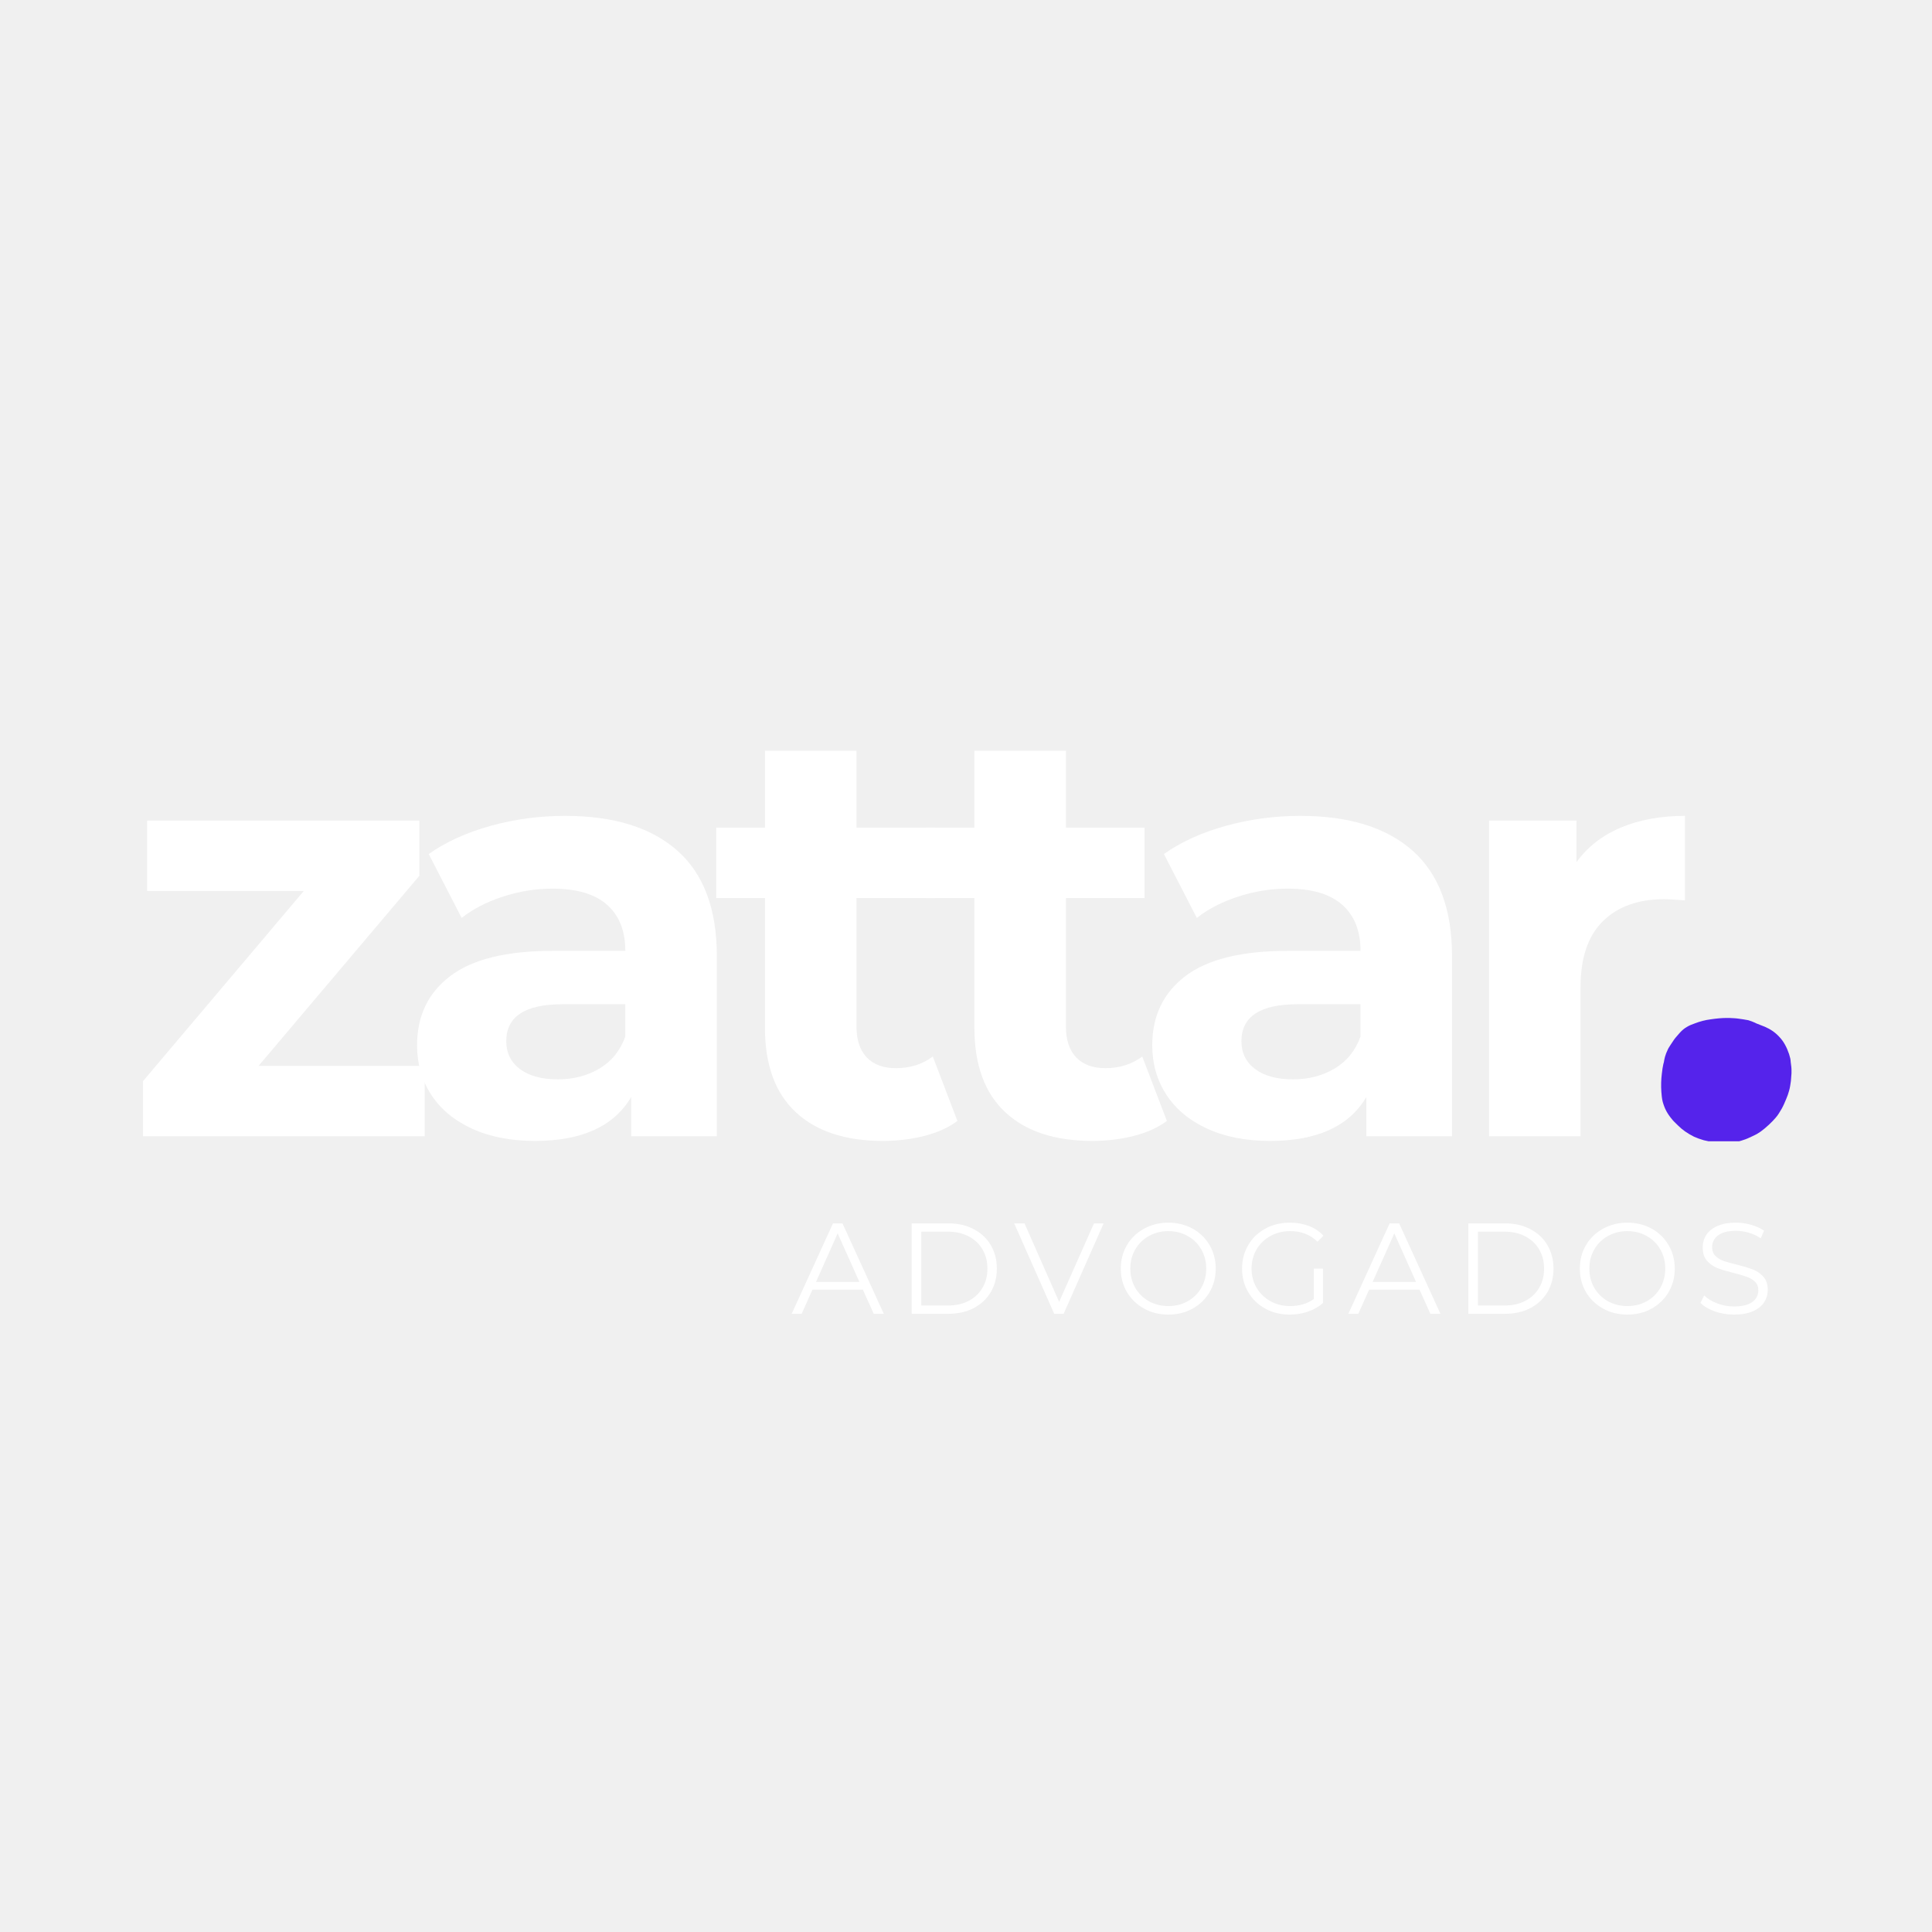
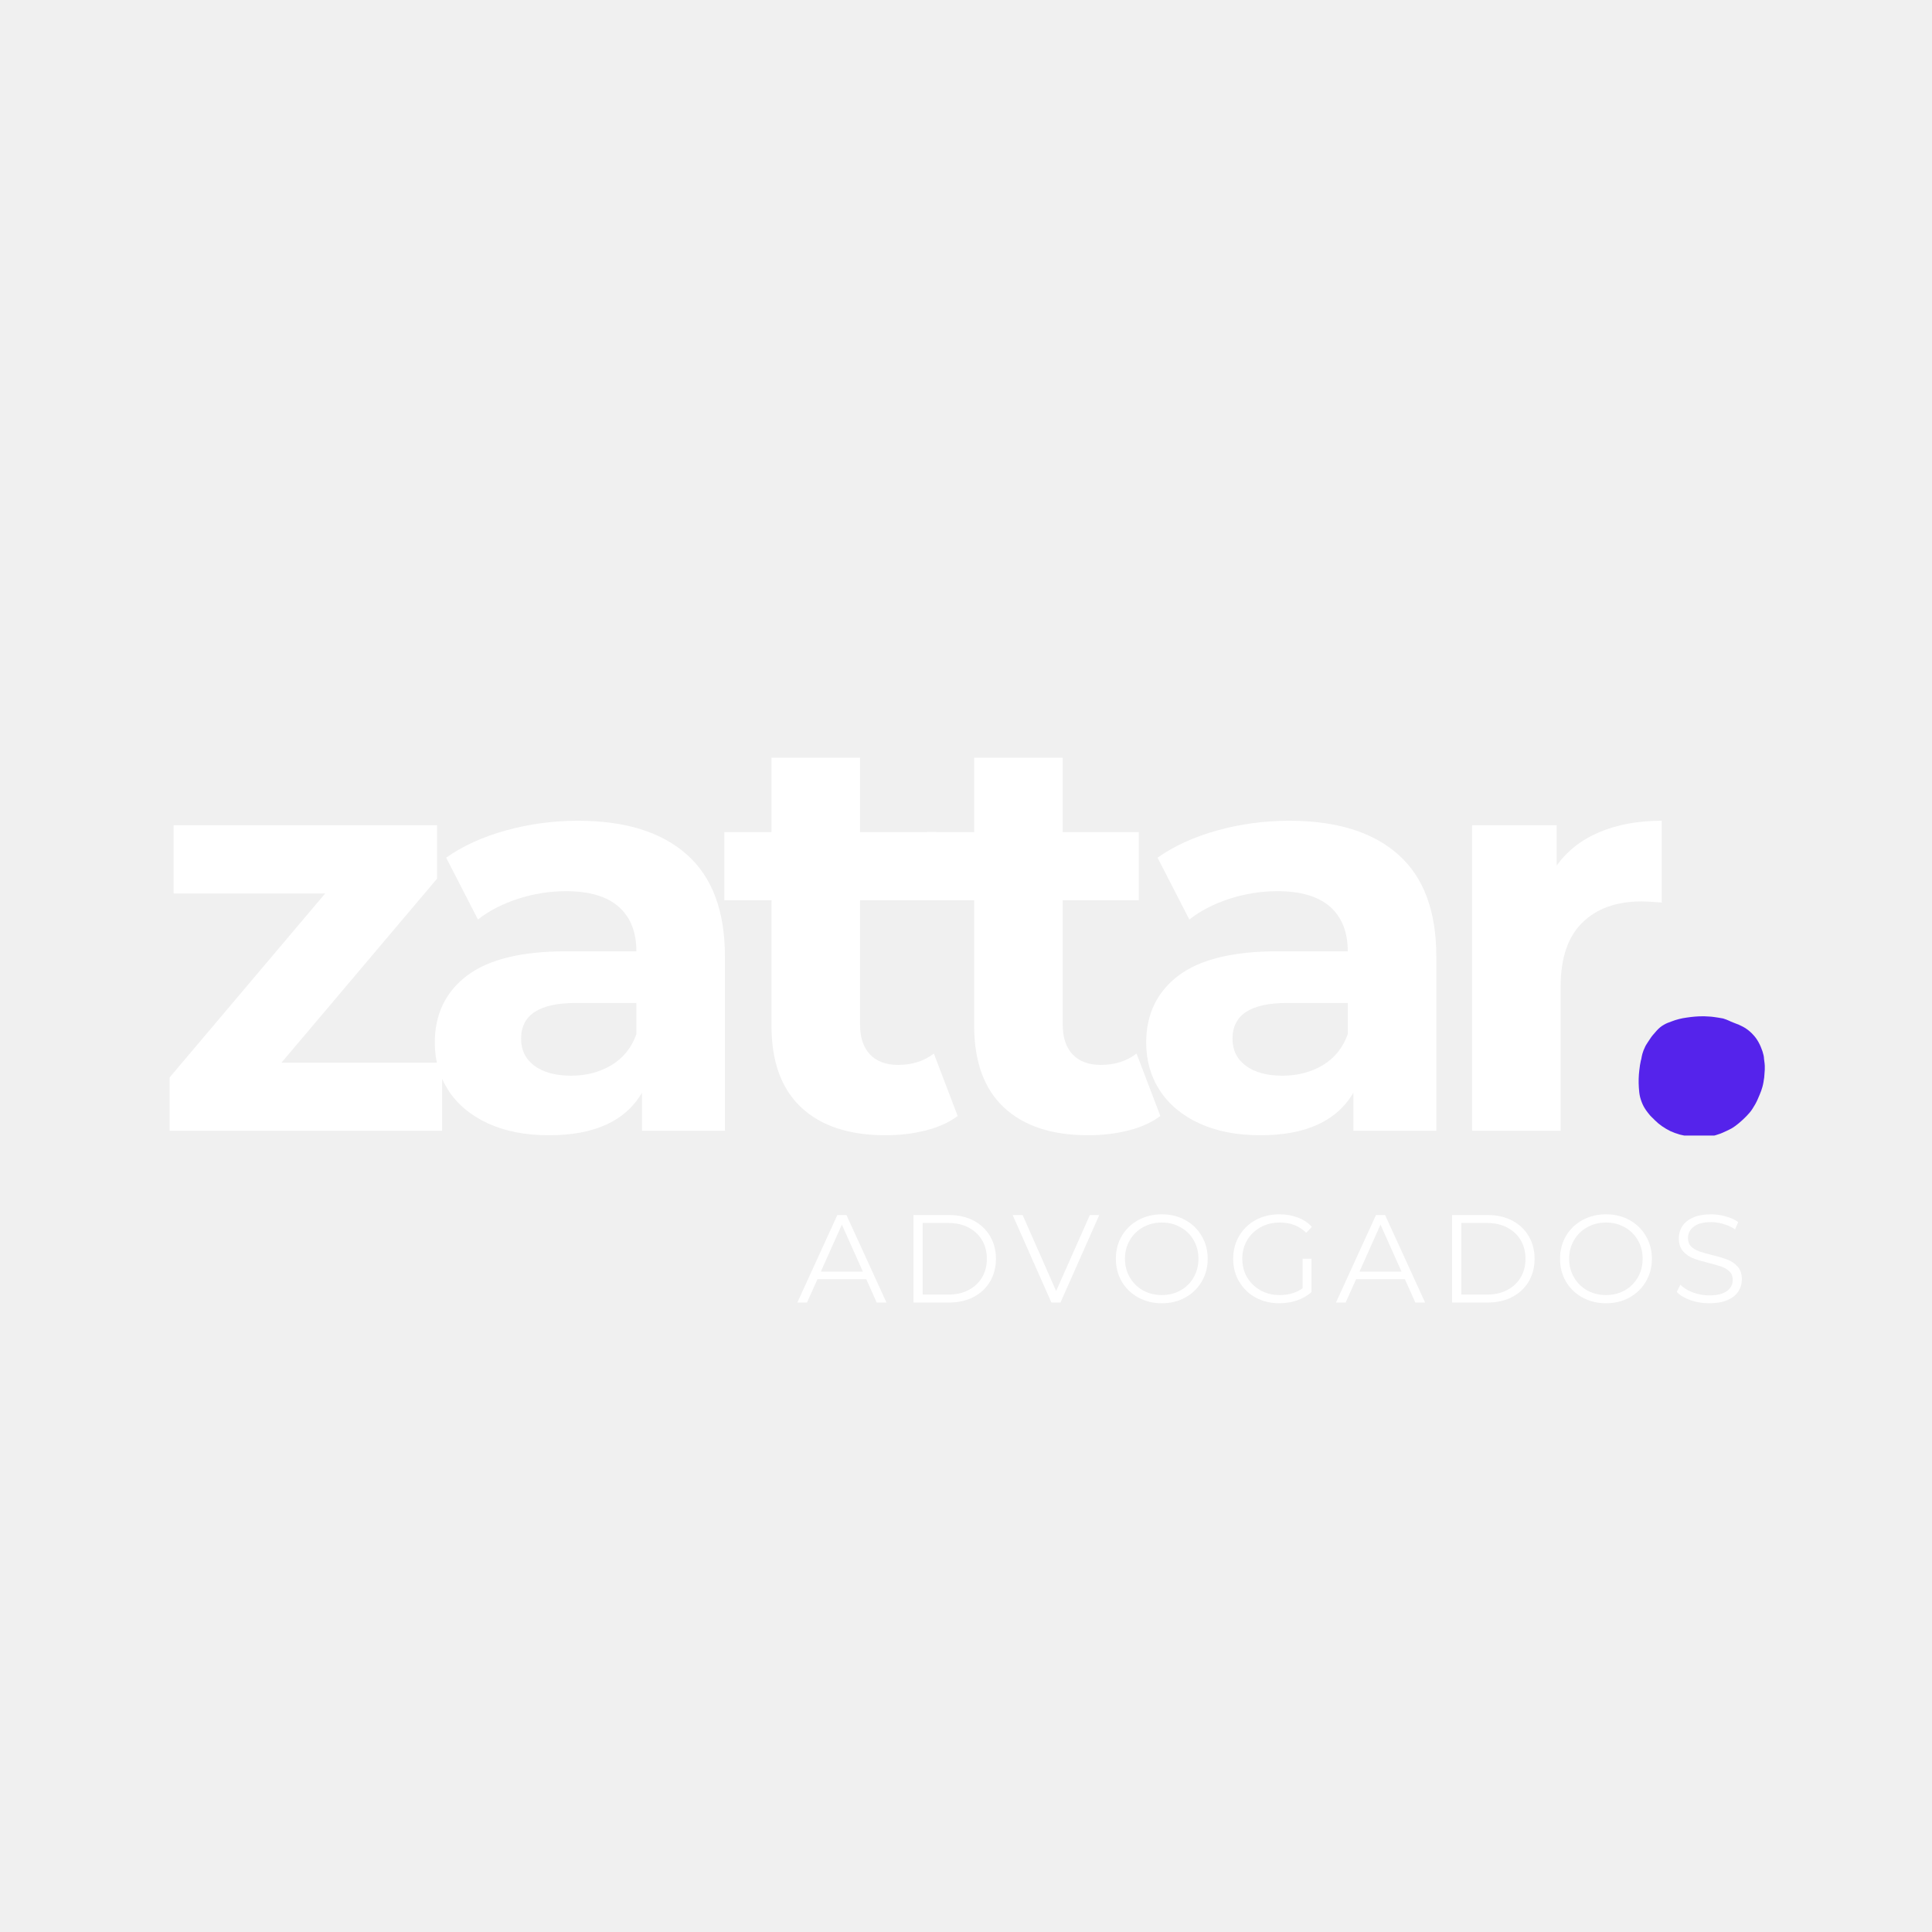
<svg xmlns="http://www.w3.org/2000/svg" width="500" zoomAndPan="magnify" viewBox="0 0 375 375" height="500" preserveAspectRatio="xMidYMid meet" version="1.0">
  <defs>
    <g />
-     <clipPath id="469c7235de">
-       <path d="M 299.254 87.586 L 324.727 87.586 L 324.727 111.516 L 299.254 111.516 Z M 299.254 87.586 " clip-rule="nonzero" />
+     <clipPath id="11f3025599">
+       <path d="M 290 84.262 L 314.543 84.262 L 314.543 107.414 L 290 107.414 Z M 290 84.262 " clip-rule="nonzero" />
    </clipPath>
-     <clipPath id="c159c445c5">
-       <rect x="0" width="325" y="0" height="153" />
+     <clipPath id="0f0f575cb2">
+       <rect x="0" width="315" y="0" height="147" />
    </clipPath>
  </defs>
-   <g transform="matrix(1, 0, 0, 1, 23, 110)">
-     <g clip-path="url(#c159c445c5)">
+   <g transform="matrix(1, 0, 0, 1, 28, 113)">
+     <g clip-path="url(#0f0f575cb2)">
      <g fill="#ffffff" fill-opacity="1">
-         <g transform="translate(0.776521, 110.5471)">
+         <g transform="translate(1.074344, 106.4778)">
          <g>
-             <path d="M 58.656 -13.672 L 58.656 0 L 3.984 0 L 3.984 -10.703 L 35.188 -47.609 L 4.781 -47.609 L 4.781 -61.266 L 57.625 -61.266 L 57.625 -50.562 L 26.422 -13.672 Z M 58.656 -13.672 " />
+             <path d="M 56.75 -13.219 L 56.75 0 L 3.859 0 L 3.859 -10.359 L 34.047 -46.062 L 4.625 -46.062 L 4.625 -59.297 L 55.766 -59.297 L 55.766 -48.938 L 25.562 -13.219 Z M 56.75 -13.219 " />
          </g>
        </g>
      </g>
      <g fill="#ffffff" fill-opacity="1">
-         <g transform="translate(53.73289, 110.5471)">
+         <g transform="translate(52.31714, 106.4778)">
          <g>
-             <path d="M 32.922 -62.188 C 42.41 -62.188 49.695 -59.926 54.781 -55.406 C 59.863 -50.883 62.406 -44.07 62.406 -34.969 L 62.406 0 L 45.781 0 L 45.781 -7.625 C 42.438 -1.938 36.211 0.906 27.109 0.906 C 22.398 0.906 18.316 0.109 14.859 -1.484 C 11.41 -3.078 8.773 -5.273 6.953 -8.078 C 5.129 -10.891 4.219 -14.082 4.219 -17.656 C 4.219 -23.344 6.359 -27.816 10.641 -31.078 C 14.93 -34.348 21.555 -35.984 30.516 -35.984 L 44.641 -35.984 C 44.641 -39.859 43.461 -42.836 41.109 -44.922 C 38.754 -47.016 35.223 -48.062 30.516 -48.062 C 27.254 -48.062 24.047 -47.547 20.891 -46.516 C 17.742 -45.492 15.07 -44.113 12.875 -42.375 L 6.484 -54.781 C 9.828 -57.133 13.832 -58.957 18.5 -60.25 C 23.176 -61.539 27.984 -62.188 32.922 -62.188 Z M 31.547 -11.047 C 34.586 -11.047 37.285 -11.75 39.641 -13.156 C 41.992 -14.562 43.66 -16.629 44.641 -19.359 L 44.641 -25.625 L 32.453 -25.625 C 25.172 -25.625 21.531 -23.234 21.531 -18.453 C 21.531 -16.172 22.422 -14.363 24.203 -13.031 C 25.984 -11.707 28.43 -11.047 31.547 -11.047 Z M 31.547 -11.047 " />
+             <path d="M 31.844 -60.172 C 41.031 -60.172 48.082 -57.984 53 -53.609 C 57.926 -49.242 60.391 -42.648 60.391 -33.828 L 60.391 0 L 44.297 0 L 44.297 -7.391 C 41.066 -1.879 35.047 0.875 26.234 0.875 C 21.672 0.875 17.719 0.102 14.375 -1.438 C 11.039 -2.977 8.488 -5.109 6.719 -7.828 C 4.957 -10.547 4.078 -13.629 4.078 -17.078 C 4.078 -22.586 6.148 -26.922 10.297 -30.078 C 14.453 -33.242 20.863 -34.828 29.531 -34.828 L 43.203 -34.828 C 43.203 -38.566 42.062 -41.445 39.781 -43.469 C 37.5 -45.488 34.082 -46.5 29.531 -46.5 C 26.375 -46.5 23.27 -46.004 20.219 -45.016 C 17.176 -44.023 14.586 -42.688 12.453 -41 L 6.281 -53 C 9.508 -55.281 13.383 -57.047 17.906 -58.297 C 22.426 -59.547 27.07 -60.172 31.844 -60.172 Z M 30.531 -10.688 C 33.469 -10.688 36.07 -11.363 38.344 -12.719 C 40.625 -14.082 42.242 -16.086 43.203 -18.734 L 43.203 -24.797 L 31.406 -24.797 C 24.352 -24.797 20.828 -22.484 20.828 -17.859 C 20.828 -15.648 21.691 -13.898 23.422 -12.609 C 25.148 -11.328 27.52 -10.688 30.531 -10.688 Z M 30.531 -10.688 " />
          </g>
        </g>
      </g>
      <g fill="#ffffff" fill-opacity="1">
-         <g transform="translate(115.1168, 110.5471)">
+         <g transform="translate(111.7148, 106.4778)">
          <g>
-             <path d="M 47.719 -2.969 C 45.969 -1.676 43.82 -0.707 41.281 -0.062 C 38.738 0.582 36.062 0.906 33.25 0.906 C 25.969 0.906 20.332 -0.953 16.344 -4.672 C 12.352 -8.391 10.359 -13.852 10.359 -21.062 L 10.359 -46.234 L 0.906 -46.234 L 0.906 -59.906 L 10.359 -59.906 L 10.359 -74.828 L 28.125 -74.828 L 28.125 -59.906 L 43.391 -59.906 L 43.391 -46.234 L 28.125 -46.234 L 28.125 -21.297 C 28.125 -18.711 28.785 -16.719 30.109 -15.312 C 31.441 -13.914 33.328 -13.219 35.766 -13.219 C 38.566 -13.219 40.957 -13.973 42.938 -15.484 Z M 47.719 -2.969 " />
+             <path d="M 46.172 -2.859 C 44.484 -1.609 42.406 -0.672 39.938 -0.047 C 37.477 0.566 34.891 0.875 32.172 0.875 C 25.117 0.875 19.664 -0.922 15.812 -4.516 C 11.957 -8.117 10.031 -13.41 10.031 -20.391 L 10.031 -44.75 L 0.875 -44.75 L 0.875 -57.969 L 10.031 -57.969 L 10.031 -72.406 L 27.219 -72.406 L 27.219 -57.969 L 41.984 -57.969 L 41.984 -44.75 L 27.219 -44.75 L 27.219 -20.609 C 27.219 -18.109 27.859 -16.176 29.141 -14.812 C 30.43 -13.457 32.254 -12.781 34.609 -12.781 C 37.328 -12.781 39.641 -13.516 41.547 -14.984 Z M 46.172 -2.859 " />
          </g>
        </g>
      </g>
      <g fill="#ffffff" fill-opacity="1">
-         <g transform="translate(155.7735, 110.5471)">
+         <g transform="translate(151.0559, 106.4778)">
          <g>
-             <path d="M 47.719 -2.969 C 45.969 -1.676 43.82 -0.707 41.281 -0.062 C 38.738 0.582 36.062 0.906 33.25 0.906 C 25.969 0.906 20.332 -0.953 16.344 -4.672 C 12.352 -8.391 10.359 -13.852 10.359 -21.062 L 10.359 -46.234 L 0.906 -46.234 L 0.906 -59.906 L 10.359 -59.906 L 10.359 -74.828 L 28.125 -74.828 L 28.125 -59.906 L 43.391 -59.906 L 43.391 -46.234 L 28.125 -46.234 L 28.125 -21.297 C 28.125 -18.711 28.785 -16.719 30.109 -15.312 C 31.441 -13.914 33.328 -13.219 35.766 -13.219 C 38.566 -13.219 40.957 -13.973 42.938 -15.484 Z M 47.719 -2.969 " />
+             <path d="M 46.172 -2.859 C 44.484 -1.609 42.406 -0.672 39.938 -0.047 C 37.477 0.566 34.891 0.875 32.172 0.875 C 25.117 0.875 19.664 -0.922 15.812 -4.516 C 11.957 -8.117 10.031 -13.41 10.031 -20.391 L 10.031 -44.75 L 0.875 -44.75 L 0.875 -57.969 L 10.031 -57.969 L 10.031 -72.406 L 27.219 -72.406 L 27.219 -57.969 L 41.984 -57.969 L 41.984 -44.75 L 27.219 -44.75 L 27.219 -20.609 C 27.219 -18.109 27.859 -16.176 29.141 -14.812 C 30.43 -13.457 32.254 -12.781 34.609 -12.781 C 37.328 -12.781 39.641 -13.516 41.547 -14.984 Z M 46.172 -2.859 " />
          </g>
        </g>
      </g>
      <g fill="#ffffff" fill-opacity="1">
-         <g transform="translate(196.4303, 110.5471)">
+         <g transform="translate(190.3971, 106.4778)">
          <g>
-             <path d="M 32.922 -62.188 C 42.41 -62.188 49.695 -59.926 54.781 -55.406 C 59.863 -50.883 62.406 -44.07 62.406 -34.969 L 62.406 0 L 45.781 0 L 45.781 -7.625 C 42.438 -1.938 36.211 0.906 27.109 0.906 C 22.398 0.906 18.316 0.109 14.859 -1.484 C 11.41 -3.078 8.773 -5.273 6.953 -8.078 C 5.129 -10.891 4.219 -14.082 4.219 -17.656 C 4.219 -23.344 6.359 -27.816 10.641 -31.078 C 14.93 -34.348 21.555 -35.984 30.516 -35.984 L 44.641 -35.984 C 44.641 -39.859 43.461 -42.836 41.109 -44.922 C 38.754 -47.016 35.223 -48.062 30.516 -48.062 C 27.254 -48.062 24.047 -47.547 20.891 -46.516 C 17.742 -45.492 15.07 -44.113 12.875 -42.375 L 6.484 -54.781 C 9.828 -57.133 13.832 -58.957 18.5 -60.25 C 23.176 -61.539 27.984 -62.188 32.922 -62.188 Z M 31.547 -11.047 C 34.586 -11.047 37.285 -11.75 39.641 -13.156 C 41.992 -14.562 43.66 -16.629 44.641 -19.359 L 44.641 -25.625 L 32.453 -25.625 C 25.172 -25.625 21.531 -23.234 21.531 -18.453 C 21.531 -16.172 22.422 -14.363 24.203 -13.031 C 25.984 -11.707 28.43 -11.047 31.547 -11.047 Z M 31.547 -11.047 " />
+             <path d="M 31.844 -60.172 C 41.031 -60.172 48.082 -57.984 53 -53.609 C 57.926 -49.242 60.391 -42.648 60.391 -33.828 L 60.391 0 L 44.297 0 L 44.297 -7.391 C 41.066 -1.879 35.047 0.875 26.234 0.875 C 21.672 0.875 17.719 0.102 14.375 -1.438 C 11.039 -2.977 8.488 -5.109 6.719 -7.828 C 4.957 -10.547 4.078 -13.629 4.078 -17.078 C 4.078 -22.586 6.148 -26.922 10.297 -30.078 C 14.453 -33.242 20.863 -34.828 29.531 -34.828 L 43.203 -34.828 C 43.203 -38.566 42.062 -41.445 39.781 -43.469 C 37.5 -45.488 34.082 -46.5 29.531 -46.5 C 26.375 -46.5 23.27 -46.004 20.219 -45.016 C 17.176 -44.023 14.586 -42.688 12.453 -41 L 6.281 -53 C 9.508 -55.281 13.383 -57.047 17.906 -58.297 C 22.426 -59.547 27.07 -60.172 31.844 -60.172 Z M 30.531 -10.688 C 33.469 -10.688 36.07 -11.363 38.344 -12.719 C 40.625 -14.082 42.242 -16.086 43.203 -18.734 L 43.203 -24.797 L 31.406 -24.797 C 24.352 -24.797 20.828 -22.484 20.828 -17.859 C 20.828 -15.648 21.691 -13.898 23.422 -12.609 C 25.148 -11.328 27.52 -10.688 30.531 -10.688 Z M 30.531 -10.688 " />
          </g>
        </g>
      </g>
      <g fill="#ffffff" fill-opacity="1">
-         <g transform="translate(257.8142, 110.5471)">
+         <g transform="translate(249.7947, 106.4778)">
          <g>
-             <path d="M 25.172 -53.188 C 27.297 -56.145 30.16 -58.383 33.766 -59.906 C 37.367 -61.426 41.523 -62.188 46.234 -62.188 L 46.234 -45.781 C 44.266 -45.938 42.938 -46.016 42.25 -46.016 C 37.164 -46.016 33.18 -44.586 30.297 -41.734 C 27.41 -38.891 25.969 -34.617 25.969 -28.922 L 25.969 0 L 8.203 0 L 8.203 -61.266 L 25.172 -61.266 Z M 25.172 -53.188 " />
+             <path d="M 24.359 -51.469 C 26.41 -54.332 29.18 -56.5 32.672 -57.969 C 36.16 -59.438 40.188 -60.172 44.75 -60.172 L 44.75 -44.297 C 42.832 -44.441 41.547 -44.516 40.891 -44.516 C 35.961 -44.516 32.102 -43.133 29.312 -40.375 C 26.52 -37.625 25.125 -33.492 25.125 -27.984 L 25.125 0 L 7.938 0 L 7.938 -59.297 L 24.359 -59.297 Z M 24.359 -51.469 " />
          </g>
        </g>
      </g>
-       <g clip-path="url(#469c7235de)">
-         <path fill="#5523eb" d="M 324.262 94.609 C 323.824 93.293 323.211 92.148 322.418 91.316 C 322.023 90.879 321.543 90.438 321.016 90.09 C 320.578 89.781 320.051 89.516 319.566 89.297 C 319.215 89.168 318.863 89.035 318.559 88.902 C 318.34 88.816 318.117 88.727 317.898 88.641 L 317.637 88.508 C 317.242 88.332 316.801 88.156 316.363 88.027 C 315.707 87.895 315.047 87.805 314.434 87.719 C 313.863 87.629 313.293 87.629 312.633 87.586 C 312.504 87.586 312.328 87.586 312.195 87.586 C 311.23 87.586 310.223 87.676 309.035 87.852 C 308.027 87.98 306.973 88.246 305.965 88.641 C 305.438 88.816 304.91 89.035 304.473 89.297 C 303.988 89.562 303.508 89.957 303.07 90.438 C 302.629 90.965 302.234 91.359 301.926 91.801 C 301.797 92.02 301.621 92.238 301.488 92.457 C 301.402 92.59 301.312 92.723 301.227 92.852 C 301.008 93.203 300.785 93.512 300.656 93.863 C 300.48 94.211 300.305 94.652 300.172 95.133 C 300.086 95.484 299.996 95.836 299.953 96.188 C 299.91 96.273 299.91 96.406 299.863 96.496 C 299.734 97.066 299.645 97.637 299.559 98.426 C 299.426 99.523 299.383 100.664 299.469 101.934 C 299.516 102.508 299.559 103.207 299.734 103.867 C 299.91 104.48 300.129 105.094 300.438 105.664 C 300.699 106.148 301.051 106.676 301.531 107.246 C 301.797 107.598 302.148 107.902 302.453 108.211 L 302.719 108.473 C 303.551 109.309 304.559 110.008 305.789 110.625 C 306.359 110.887 306.973 111.105 307.719 111.324 C 308.422 111.5 309.168 111.633 309.738 111.719 C 310.266 111.809 310.836 111.809 311.582 111.852 C 311.758 111.852 311.887 111.852 312.062 111.852 C 312.195 111.852 312.328 111.852 312.457 111.852 C 312.898 111.852 313.293 111.766 313.598 111.719 C 314.168 111.633 314.742 111.5 315.355 111.281 C 315.969 111.105 316.582 110.801 317.152 110.535 C 317.418 110.402 317.723 110.273 318.031 110.098 C 318.25 109.965 318.469 109.832 318.645 109.703 L 318.777 109.613 C 319.262 109.262 319.742 108.867 320.355 108.297 C 320.883 107.816 321.277 107.375 321.629 106.98 C 322.113 106.453 322.465 105.797 322.812 105.227 C 323.164 104.613 323.43 103.953 323.691 103.34 C 323.91 102.812 324.129 102.242 324.262 101.715 C 324.438 101.102 324.527 100.445 324.613 99.828 C 324.656 99.301 324.699 98.73 324.746 98.074 C 324.746 97.371 324.656 96.668 324.57 96.098 C 324.57 95.66 324.438 95.18 324.262 94.609 Z M 324.262 94.609 " fill-opacity="1" fill-rule="nonzero" />
+       <g clip-path="url(#11f3025599)">
+         <path fill="#5523eb" d="M 314.094 91.055 C 313.668 89.781 313.074 88.676 312.309 87.871 C 311.926 87.445 311.461 87.02 310.949 86.68 C 310.527 86.383 310.016 86.129 309.551 85.918 C 309.211 85.789 308.871 85.66 308.574 85.535 C 308.359 85.449 308.148 85.363 307.938 85.281 L 307.68 85.152 C 307.301 84.98 306.875 84.812 306.449 84.684 C 305.812 84.559 305.176 84.473 304.582 84.387 C 304.031 84.305 303.477 84.305 302.84 84.262 C 302.715 84.262 302.543 84.262 302.418 84.262 C 301.48 84.262 300.504 84.344 299.359 84.516 C 298.383 84.645 297.363 84.898 296.387 85.281 C 295.879 85.449 295.367 85.66 294.941 85.918 C 294.477 86.172 294.008 86.555 293.586 87.02 C 293.16 87.531 292.777 87.91 292.48 88.336 C 292.352 88.551 292.184 88.762 292.055 88.973 C 291.973 89.102 291.887 89.227 291.801 89.355 C 291.59 89.695 291.375 89.992 291.25 90.332 C 291.078 90.672 290.91 91.098 290.781 91.562 C 290.699 91.902 290.613 92.242 290.57 92.582 C 290.527 92.668 290.527 92.793 290.484 92.879 C 290.359 93.434 290.273 93.984 290.188 94.746 C 290.059 95.809 290.02 96.914 290.102 98.145 C 290.145 98.695 290.188 99.375 290.359 100.012 C 290.527 100.609 290.738 101.203 291.035 101.754 C 291.293 102.223 291.633 102.73 292.098 103.281 C 292.352 103.621 292.691 103.918 292.988 104.215 L 293.246 104.473 C 294.051 105.277 295.027 105.957 296.219 106.551 C 296.77 106.805 297.363 107.02 298.086 107.23 C 298.766 107.402 299.488 107.527 300.039 107.613 C 300.547 107.699 301.102 107.699 301.82 107.742 C 301.992 107.742 302.117 107.742 302.289 107.742 C 302.418 107.742 302.543 107.742 302.672 107.742 C 303.094 107.742 303.477 107.656 303.773 107.613 C 304.328 107.527 304.879 107.402 305.473 107.188 C 306.066 107.02 306.664 106.723 307.215 106.469 C 307.469 106.34 307.766 106.211 308.062 106.043 C 308.277 105.914 308.488 105.789 308.656 105.66 L 308.785 105.574 C 309.254 105.234 309.719 104.852 310.312 104.301 C 310.824 103.836 311.207 103.41 311.547 103.027 C 312.012 102.52 312.352 101.883 312.691 101.328 C 313.031 100.734 313.285 100.098 313.539 99.504 C 313.754 98.992 313.965 98.441 314.094 97.934 C 314.262 97.34 314.348 96.703 314.434 96.105 C 314.477 95.598 314.516 95.047 314.559 94.41 C 314.559 93.73 314.477 93.051 314.391 92.496 C 314.391 92.074 314.262 91.605 314.094 91.055 Z M 314.094 91.055 " fill-opacity="1" fill-rule="nonzero" />
      </g>
      <g fill="#ffffff" fill-opacity="1">
-         <g transform="translate(130.6204, 145.006)">
+         <g transform="translate(126.7167, 139.8217)">
          <g>
-             <path d="M 13.859 -4.688 L 4.078 -4.688 L 1.984 0 L 0.047 0 L 8.062 -17.547 L 9.906 -17.547 L 17.922 0 L 15.969 0 Z M 13.188 -6.188 L 8.969 -15.609 L 4.766 -6.188 Z M 13.188 -6.188 " />
+             <path d="M 13.422 -4.531 L 3.953 -4.531 L 1.922 0 L 0.047 0 L 7.812 -16.984 L 9.578 -16.984 L 17.344 0 L 15.453 0 Z M 12.766 -6 L 8.688 -15.125 L 4.609 -6 Z M 12.766 -6 " />
          </g>
        </g>
      </g>
      <g fill="#ffffff" fill-opacity="1">
-         <g transform="translate(151.0969, 145.006)">
+         <g transform="translate(146.5306, 139.8217)">
          <g>
-             <path d="M 2.859 -17.547 L 10 -17.547 C 11.852 -17.547 13.488 -17.172 14.906 -16.422 C 16.332 -15.68 17.438 -14.645 18.219 -13.312 C 19 -11.988 19.391 -10.473 19.391 -8.766 C 19.391 -7.066 19 -5.551 18.219 -4.219 C 17.438 -2.895 16.332 -1.859 14.906 -1.109 C 13.488 -0.367 11.852 0 10 0 L 2.859 0 Z M 9.906 -1.609 C 11.438 -1.609 12.781 -1.91 13.938 -2.516 C 15.094 -3.129 15.984 -3.973 16.609 -5.047 C 17.242 -6.129 17.562 -7.367 17.562 -8.766 C 17.562 -10.172 17.242 -11.41 16.609 -12.484 C 15.984 -13.566 15.094 -14.41 13.938 -15.016 C 12.781 -15.629 11.438 -15.938 9.906 -15.938 L 4.719 -15.938 L 4.719 -1.609 Z M 9.906 -1.609 " />
+             <path d="M 2.766 -16.984 L 9.688 -16.984 C 11.477 -16.984 13.062 -16.625 14.438 -15.906 C 15.812 -15.188 16.879 -14.18 17.641 -12.891 C 18.398 -11.609 18.781 -10.145 18.781 -8.5 C 18.781 -6.844 18.398 -5.367 17.641 -4.078 C 16.879 -2.797 15.812 -1.797 14.438 -1.078 C 13.062 -0.359 11.477 0 9.688 0 L 2.766 0 Z M 9.578 -1.547 C 11.066 -1.547 12.367 -1.844 13.484 -2.438 C 14.609 -3.031 15.477 -3.848 16.094 -4.891 C 16.707 -5.93 17.016 -7.133 17.016 -8.5 C 17.016 -9.852 16.707 -11.051 16.094 -12.094 C 15.477 -13.133 14.609 -13.953 13.484 -14.547 C 12.367 -15.141 11.066 -15.438 9.578 -15.438 L 4.562 -15.438 L 4.562 -1.547 Z M 9.578 -1.547 " />
          </g>
        </g>
      </g>
      <g fill="#ffffff" fill-opacity="1">
-         <g transform="translate(173.7786, 145.006)">
+         <g transform="translate(168.4784, 139.8217)">
          <g>
-             <path d="M 17.438 -17.547 L 9.672 0 L 7.844 0 L 0.078 -17.547 L 2.078 -17.547 L 8.797 -2.312 L 15.562 -17.547 Z M 17.438 -17.547 " />
+             <path d="M 16.891 -16.984 L 9.359 0 L 7.594 0 L 0.078 -16.984 L 2.016 -16.984 L 8.516 -2.234 L 15.062 -16.984 Z M 16.891 -16.984 " />
          </g>
        </g>
      </g>
      <g fill="#ffffff" fill-opacity="1">
-         <g transform="translate(193.2525, 145.006)">
+         <g transform="translate(187.3221, 139.8217)">
          <g>
-             <path d="M 10.531 0.156 C 8.789 0.156 7.211 -0.234 5.797 -1.016 C 4.391 -1.797 3.285 -2.859 2.484 -4.203 C 1.691 -5.555 1.297 -7.078 1.297 -8.766 C 1.297 -10.453 1.691 -11.973 2.484 -13.328 C 3.285 -14.68 4.391 -15.742 5.797 -16.516 C 7.211 -17.297 8.789 -17.688 10.531 -17.688 C 12.258 -17.688 13.82 -17.301 15.219 -16.531 C 16.613 -15.77 17.711 -14.707 18.516 -13.344 C 19.316 -11.977 19.719 -10.453 19.719 -8.766 C 19.719 -7.078 19.316 -5.551 18.516 -4.188 C 17.711 -2.832 16.613 -1.77 15.219 -1 C 13.82 -0.227 12.258 0.156 10.531 0.156 Z M 10.531 -1.5 C 11.914 -1.5 13.164 -1.812 14.281 -2.438 C 15.406 -3.07 16.285 -3.941 16.922 -5.047 C 17.555 -6.16 17.875 -7.398 17.875 -8.766 C 17.875 -10.141 17.555 -11.379 16.922 -12.484 C 16.285 -13.598 15.406 -14.469 14.281 -15.094 C 13.164 -15.727 11.914 -16.047 10.531 -16.047 C 9.145 -16.047 7.883 -15.727 6.75 -15.094 C 5.625 -14.469 4.738 -13.598 4.094 -12.484 C 3.457 -11.379 3.141 -10.141 3.141 -8.766 C 3.141 -7.398 3.457 -6.16 4.094 -5.047 C 4.738 -3.941 5.625 -3.07 6.75 -2.438 C 7.883 -1.812 9.145 -1.5 10.531 -1.5 Z M 10.531 -1.5 " />
+             <path d="M 10.188 0.141 C 8.508 0.141 6.984 -0.234 5.609 -0.984 C 4.242 -1.734 3.176 -2.766 2.406 -4.078 C 1.645 -5.391 1.266 -6.863 1.266 -8.5 C 1.266 -10.125 1.645 -11.594 2.406 -12.906 C 3.176 -14.219 4.242 -15.25 5.609 -16 C 6.984 -16.75 8.508 -17.125 10.188 -17.125 C 11.875 -17.125 13.391 -16.754 14.734 -16.016 C 16.086 -15.273 17.148 -14.242 17.922 -12.922 C 18.703 -11.598 19.094 -10.125 19.094 -8.5 C 19.094 -6.863 18.703 -5.383 17.922 -4.062 C 17.148 -2.75 16.086 -1.719 14.734 -0.969 C 13.391 -0.227 11.875 0.141 10.188 0.141 Z M 10.188 -1.453 C 11.531 -1.453 12.742 -1.754 13.828 -2.359 C 14.91 -2.973 15.758 -3.816 16.375 -4.891 C 16.988 -5.961 17.297 -7.164 17.297 -8.5 C 17.297 -9.82 16.988 -11.02 16.375 -12.094 C 15.758 -13.164 14.91 -14.004 13.828 -14.609 C 12.742 -15.223 11.531 -15.531 10.188 -15.531 C 8.844 -15.531 7.625 -15.223 6.531 -14.609 C 5.445 -14.004 4.594 -13.164 3.969 -12.094 C 3.344 -11.02 3.031 -9.82 3.031 -8.5 C 3.031 -7.164 3.344 -5.961 3.969 -4.891 C 4.594 -3.816 5.445 -2.973 6.531 -2.359 C 7.625 -1.754 8.844 -1.453 10.188 -1.453 Z M 10.188 -1.453 " />
          </g>
        </g>
      </g>
      <g fill="#ffffff" fill-opacity="1">
-         <g transform="translate(216.7865, 145.006)">
+         <g transform="translate(210.0946, 139.8217)">
          <g>
-             <path d="M 15.219 -8.766 L 17 -8.766 L 17 -2.078 C 16.176 -1.359 15.203 -0.805 14.078 -0.422 C 12.961 -0.035 11.785 0.156 10.547 0.156 C 8.797 0.156 7.219 -0.227 5.812 -1 C 4.406 -1.77 3.301 -2.832 2.5 -4.188 C 1.695 -5.551 1.297 -7.078 1.297 -8.766 C 1.297 -10.453 1.695 -11.977 2.5 -13.344 C 3.301 -14.707 4.406 -15.77 5.812 -16.531 C 7.219 -17.301 8.805 -17.688 10.578 -17.688 C 11.91 -17.688 13.133 -17.473 14.25 -17.047 C 15.375 -16.629 16.32 -16 17.094 -15.156 L 15.938 -13.984 C 14.551 -15.359 12.789 -16.047 10.656 -16.047 C 9.227 -16.047 7.941 -15.727 6.797 -15.094 C 5.66 -14.469 4.766 -13.598 4.109 -12.484 C 3.461 -11.379 3.141 -10.141 3.141 -8.766 C 3.141 -7.398 3.461 -6.164 4.109 -5.062 C 4.766 -3.957 5.66 -3.086 6.797 -2.453 C 7.93 -1.816 9.207 -1.5 10.625 -1.5 C 12.426 -1.5 13.957 -1.953 15.219 -2.859 Z M 15.219 -8.766 " />
+             <path d="M 14.734 -8.5 L 16.453 -8.5 L 16.453 -2.016 C 15.66 -1.316 14.723 -0.781 13.641 -0.406 C 12.555 -0.039 11.414 0.141 10.219 0.141 C 8.52 0.141 6.988 -0.227 5.625 -0.969 C 4.27 -1.719 3.203 -2.75 2.422 -4.062 C 1.648 -5.383 1.266 -6.863 1.266 -8.5 C 1.266 -10.125 1.648 -11.598 2.422 -12.922 C 3.203 -14.242 4.27 -15.273 5.625 -16.016 C 6.988 -16.754 8.523 -17.125 10.234 -17.125 C 11.535 -17.125 12.727 -16.914 13.812 -16.5 C 14.895 -16.094 15.805 -15.488 16.547 -14.688 L 15.438 -13.547 C 14.094 -14.867 12.383 -15.531 10.312 -15.531 C 8.938 -15.531 7.691 -15.223 6.578 -14.609 C 5.473 -14.004 4.602 -13.164 3.969 -12.094 C 3.344 -11.02 3.031 -9.82 3.031 -8.5 C 3.031 -7.164 3.344 -5.961 3.969 -4.891 C 4.602 -3.828 5.469 -2.988 6.562 -2.375 C 7.664 -1.758 8.906 -1.453 10.281 -1.453 C 12.031 -1.453 13.516 -1.891 14.734 -2.766 Z M 14.734 -8.5 " />
          </g>
        </g>
      </g>
      <g fill="#ffffff" fill-opacity="1">
-         <g transform="translate(238.6664, 145.006)">
+         <g transform="translate(231.2665, 139.8217)">
          <g>
-             <path d="M 13.859 -4.688 L 4.078 -4.688 L 1.984 0 L 0.047 0 L 8.062 -17.547 L 9.906 -17.547 L 17.922 0 L 15.969 0 Z M 13.188 -6.188 L 8.969 -15.609 L 4.766 -6.188 Z M 13.188 -6.188 " />
+             <path d="M 13.422 -4.531 L 3.953 -4.531 L 1.922 0 L 0.047 0 L 7.812 -16.984 L 9.578 -16.984 L 17.344 0 L 15.453 0 Z M 12.766 -6 L 8.688 -15.125 L 4.609 -6 Z M 12.766 -6 " />
          </g>
        </g>
      </g>
      <g fill="#ffffff" fill-opacity="1">
-         <g transform="translate(259.1429, 145.006)">
+         <g transform="translate(251.0804, 139.8217)">
          <g>
-             <path d="M 2.859 -17.547 L 10 -17.547 C 11.852 -17.547 13.488 -17.172 14.906 -16.422 C 16.332 -15.68 17.438 -14.645 18.219 -13.312 C 19 -11.988 19.391 -10.473 19.391 -8.766 C 19.391 -7.066 19 -5.551 18.219 -4.219 C 17.438 -2.895 16.332 -1.859 14.906 -1.109 C 13.488 -0.367 11.852 0 10 0 L 2.859 0 Z M 9.906 -1.609 C 11.438 -1.609 12.781 -1.91 13.938 -2.516 C 15.094 -3.129 15.984 -3.973 16.609 -5.047 C 17.242 -6.129 17.562 -7.367 17.562 -8.766 C 17.562 -10.172 17.242 -11.41 16.609 -12.484 C 15.984 -13.566 15.094 -14.41 13.938 -15.016 C 12.781 -15.629 11.438 -15.938 9.906 -15.938 L 4.719 -15.938 L 4.719 -1.609 Z M 9.906 -1.609 " />
+             <path d="M 2.766 -16.984 L 9.688 -16.984 C 11.477 -16.984 13.062 -16.625 14.438 -15.906 C 15.812 -15.188 16.879 -14.18 17.641 -12.891 C 18.398 -11.609 18.781 -10.145 18.781 -8.5 C 18.781 -6.844 18.398 -5.367 17.641 -4.078 C 16.879 -2.797 15.812 -1.797 14.438 -1.078 C 13.062 -0.359 11.477 0 9.688 0 L 2.766 0 Z M 9.578 -1.547 C 11.066 -1.547 12.367 -1.844 13.484 -2.438 C 14.609 -3.031 15.477 -3.848 16.094 -4.891 C 16.707 -5.93 17.016 -7.133 17.016 -8.5 C 17.016 -9.852 16.707 -11.051 16.094 -12.094 C 15.477 -13.133 14.609 -13.953 13.484 -14.547 C 12.367 -15.141 11.066 -15.438 9.578 -15.438 L 4.562 -15.438 L 4.562 -1.547 Z M 9.578 -1.547 " />
          </g>
        </g>
      </g>
      <g fill="#ffffff" fill-opacity="1">
-         <g transform="translate(282.3511, 145.006)">
+         <g transform="translate(273.5376, 139.8217)">
          <g>
-             <path d="M 10.531 0.156 C 8.789 0.156 7.211 -0.234 5.797 -1.016 C 4.391 -1.797 3.285 -2.859 2.484 -4.203 C 1.691 -5.555 1.297 -7.078 1.297 -8.766 C 1.297 -10.453 1.691 -11.973 2.484 -13.328 C 3.285 -14.68 4.391 -15.742 5.797 -16.516 C 7.211 -17.297 8.789 -17.688 10.531 -17.688 C 12.258 -17.688 13.82 -17.301 15.219 -16.531 C 16.613 -15.77 17.711 -14.707 18.516 -13.344 C 19.316 -11.977 19.719 -10.453 19.719 -8.766 C 19.719 -7.078 19.316 -5.551 18.516 -4.188 C 17.711 -2.832 16.613 -1.77 15.219 -1 C 13.82 -0.227 12.258 0.156 10.531 0.156 Z M 10.531 -1.5 C 11.914 -1.5 13.164 -1.812 14.281 -2.438 C 15.406 -3.07 16.285 -3.941 16.922 -5.047 C 17.555 -6.16 17.875 -7.398 17.875 -8.766 C 17.875 -10.141 17.555 -11.379 16.922 -12.484 C 16.285 -13.598 15.406 -14.469 14.281 -15.094 C 13.164 -15.727 11.914 -16.047 10.531 -16.047 C 9.145 -16.047 7.883 -15.727 6.75 -15.094 C 5.625 -14.469 4.738 -13.598 4.094 -12.484 C 3.457 -11.379 3.141 -10.141 3.141 -8.766 C 3.141 -7.398 3.457 -6.16 4.094 -5.047 C 4.738 -3.941 5.625 -3.07 6.75 -2.438 C 7.883 -1.812 9.145 -1.5 10.531 -1.5 Z M 10.531 -1.5 " />
+             <path d="M 10.188 0.141 C 8.508 0.141 6.984 -0.234 5.609 -0.984 C 4.242 -1.734 3.176 -2.766 2.406 -4.078 C 1.645 -5.391 1.266 -6.863 1.266 -8.5 C 1.266 -10.125 1.645 -11.594 2.406 -12.906 C 3.176 -14.219 4.242 -15.25 5.609 -16 C 6.984 -16.75 8.508 -17.125 10.188 -17.125 C 11.875 -17.125 13.391 -16.754 14.734 -16.016 C 16.086 -15.273 17.148 -14.242 17.922 -12.922 C 18.703 -11.598 19.094 -10.125 19.094 -8.5 C 19.094 -6.863 18.703 -5.383 17.922 -4.062 C 17.148 -2.75 16.086 -1.719 14.734 -0.969 C 13.391 -0.227 11.875 0.141 10.188 0.141 Z M 10.188 -1.453 C 11.531 -1.453 12.742 -1.754 13.828 -2.359 C 14.91 -2.973 15.758 -3.816 16.375 -4.891 C 16.988 -5.961 17.297 -7.164 17.297 -8.5 C 17.297 -9.82 16.988 -11.02 16.375 -12.094 C 15.758 -13.164 14.91 -14.004 13.828 -14.609 C 12.742 -15.223 11.531 -15.531 10.188 -15.531 C 8.844 -15.531 7.625 -15.223 6.531 -14.609 C 5.445 -14.004 4.594 -13.164 3.969 -12.094 C 3.344 -11.02 3.031 -9.82 3.031 -8.5 C 3.031 -7.164 3.344 -5.961 3.969 -4.891 C 4.594 -3.816 5.445 -2.973 6.531 -2.359 C 7.625 -1.754 8.844 -1.453 10.188 -1.453 Z M 10.188 -1.453 " />
          </g>
        </g>
      </g>
      <g fill="#ffffff" fill-opacity="1">
-         <g transform="translate(305.8851, 145.006)">
+         <g transform="translate(296.3101, 139.8217)">
          <g>
-             <path d="M 7.688 0.156 C 6.383 0.156 5.133 -0.051 3.938 -0.469 C 2.75 -0.895 1.828 -1.445 1.172 -2.125 L 1.906 -3.562 C 2.539 -2.926 3.383 -2.41 4.438 -2.016 C 5.488 -1.617 6.57 -1.422 7.688 -1.422 C 9.258 -1.422 10.438 -1.707 11.219 -2.281 C 12.008 -2.863 12.406 -3.613 12.406 -4.531 C 12.406 -5.238 12.191 -5.801 11.766 -6.219 C 11.336 -6.633 10.812 -6.953 10.188 -7.172 C 9.57 -7.398 8.719 -7.648 7.625 -7.922 C 6.301 -8.254 5.242 -8.57 4.453 -8.875 C 3.672 -9.188 3 -9.66 2.438 -10.297 C 1.883 -10.93 1.609 -11.789 1.609 -12.875 C 1.609 -13.758 1.836 -14.566 2.297 -15.297 C 2.766 -16.023 3.484 -16.602 4.453 -17.031 C 5.43 -17.469 6.633 -17.688 8.062 -17.688 C 9.07 -17.688 10.055 -17.547 11.016 -17.266 C 11.973 -16.992 12.805 -16.617 13.516 -16.141 L 12.875 -14.656 C 12.145 -15.145 11.359 -15.508 10.516 -15.75 C 9.68 -15.988 8.863 -16.109 8.062 -16.109 C 6.531 -16.109 5.375 -15.812 4.594 -15.219 C 3.82 -14.625 3.438 -13.863 3.438 -12.938 C 3.438 -12.227 3.648 -11.66 4.078 -11.234 C 4.504 -10.805 5.035 -10.477 5.672 -10.25 C 6.316 -10.031 7.18 -9.789 8.266 -9.531 C 9.555 -9.207 10.598 -8.891 11.391 -8.578 C 12.18 -8.273 12.852 -7.805 13.406 -7.172 C 13.957 -6.547 14.234 -5.703 14.234 -4.641 C 14.234 -3.754 13.992 -2.945 13.516 -2.219 C 13.047 -1.488 12.316 -0.91 11.328 -0.484 C 10.336 -0.055 9.125 0.156 7.688 0.156 Z M 7.688 0.156 " />
+             <path d="M 7.453 0.141 C 6.191 0.141 4.984 -0.055 3.828 -0.453 C 2.672 -0.859 1.773 -1.395 1.141 -2.062 L 1.844 -3.453 C 2.457 -2.836 3.273 -2.336 4.297 -1.953 C 5.316 -1.578 6.367 -1.391 7.453 -1.391 C 8.973 -1.391 10.113 -1.664 10.875 -2.219 C 11.633 -2.781 12.016 -3.504 12.016 -4.391 C 12.016 -5.066 11.805 -5.609 11.391 -6.016 C 10.984 -6.422 10.477 -6.734 9.875 -6.953 C 9.281 -7.172 8.445 -7.41 7.375 -7.672 C 6.094 -7.992 5.07 -8.301 4.312 -8.594 C 3.551 -8.895 2.898 -9.352 2.359 -9.969 C 1.816 -10.582 1.547 -11.414 1.547 -12.469 C 1.547 -13.332 1.77 -14.113 2.219 -14.812 C 2.676 -15.52 3.375 -16.082 4.312 -16.5 C 5.258 -16.914 6.426 -17.125 7.812 -17.125 C 8.781 -17.125 9.727 -16.988 10.656 -16.719 C 11.594 -16.457 12.398 -16.094 13.078 -15.625 L 12.469 -14.203 C 11.758 -14.672 11 -15.02 10.188 -15.25 C 9.383 -15.488 8.594 -15.609 7.812 -15.609 C 6.32 -15.609 5.203 -15.316 4.453 -14.734 C 3.703 -14.16 3.328 -13.422 3.328 -12.516 C 3.328 -11.836 3.531 -11.289 3.938 -10.875 C 4.352 -10.469 4.875 -10.156 5.5 -9.938 C 6.125 -9.719 6.957 -9.477 8 -9.219 C 9.25 -8.914 10.258 -8.613 11.031 -8.312 C 11.801 -8.008 12.453 -7.555 12.984 -6.953 C 13.516 -6.348 13.781 -5.523 13.781 -4.484 C 13.781 -3.629 13.551 -2.848 13.094 -2.141 C 12.633 -1.441 11.926 -0.883 10.969 -0.469 C 10.008 -0.062 8.836 0.141 7.453 0.141 Z M 7.453 0.141 " />
          </g>
        </g>
      </g>
    </g>
  </g>
</svg>
